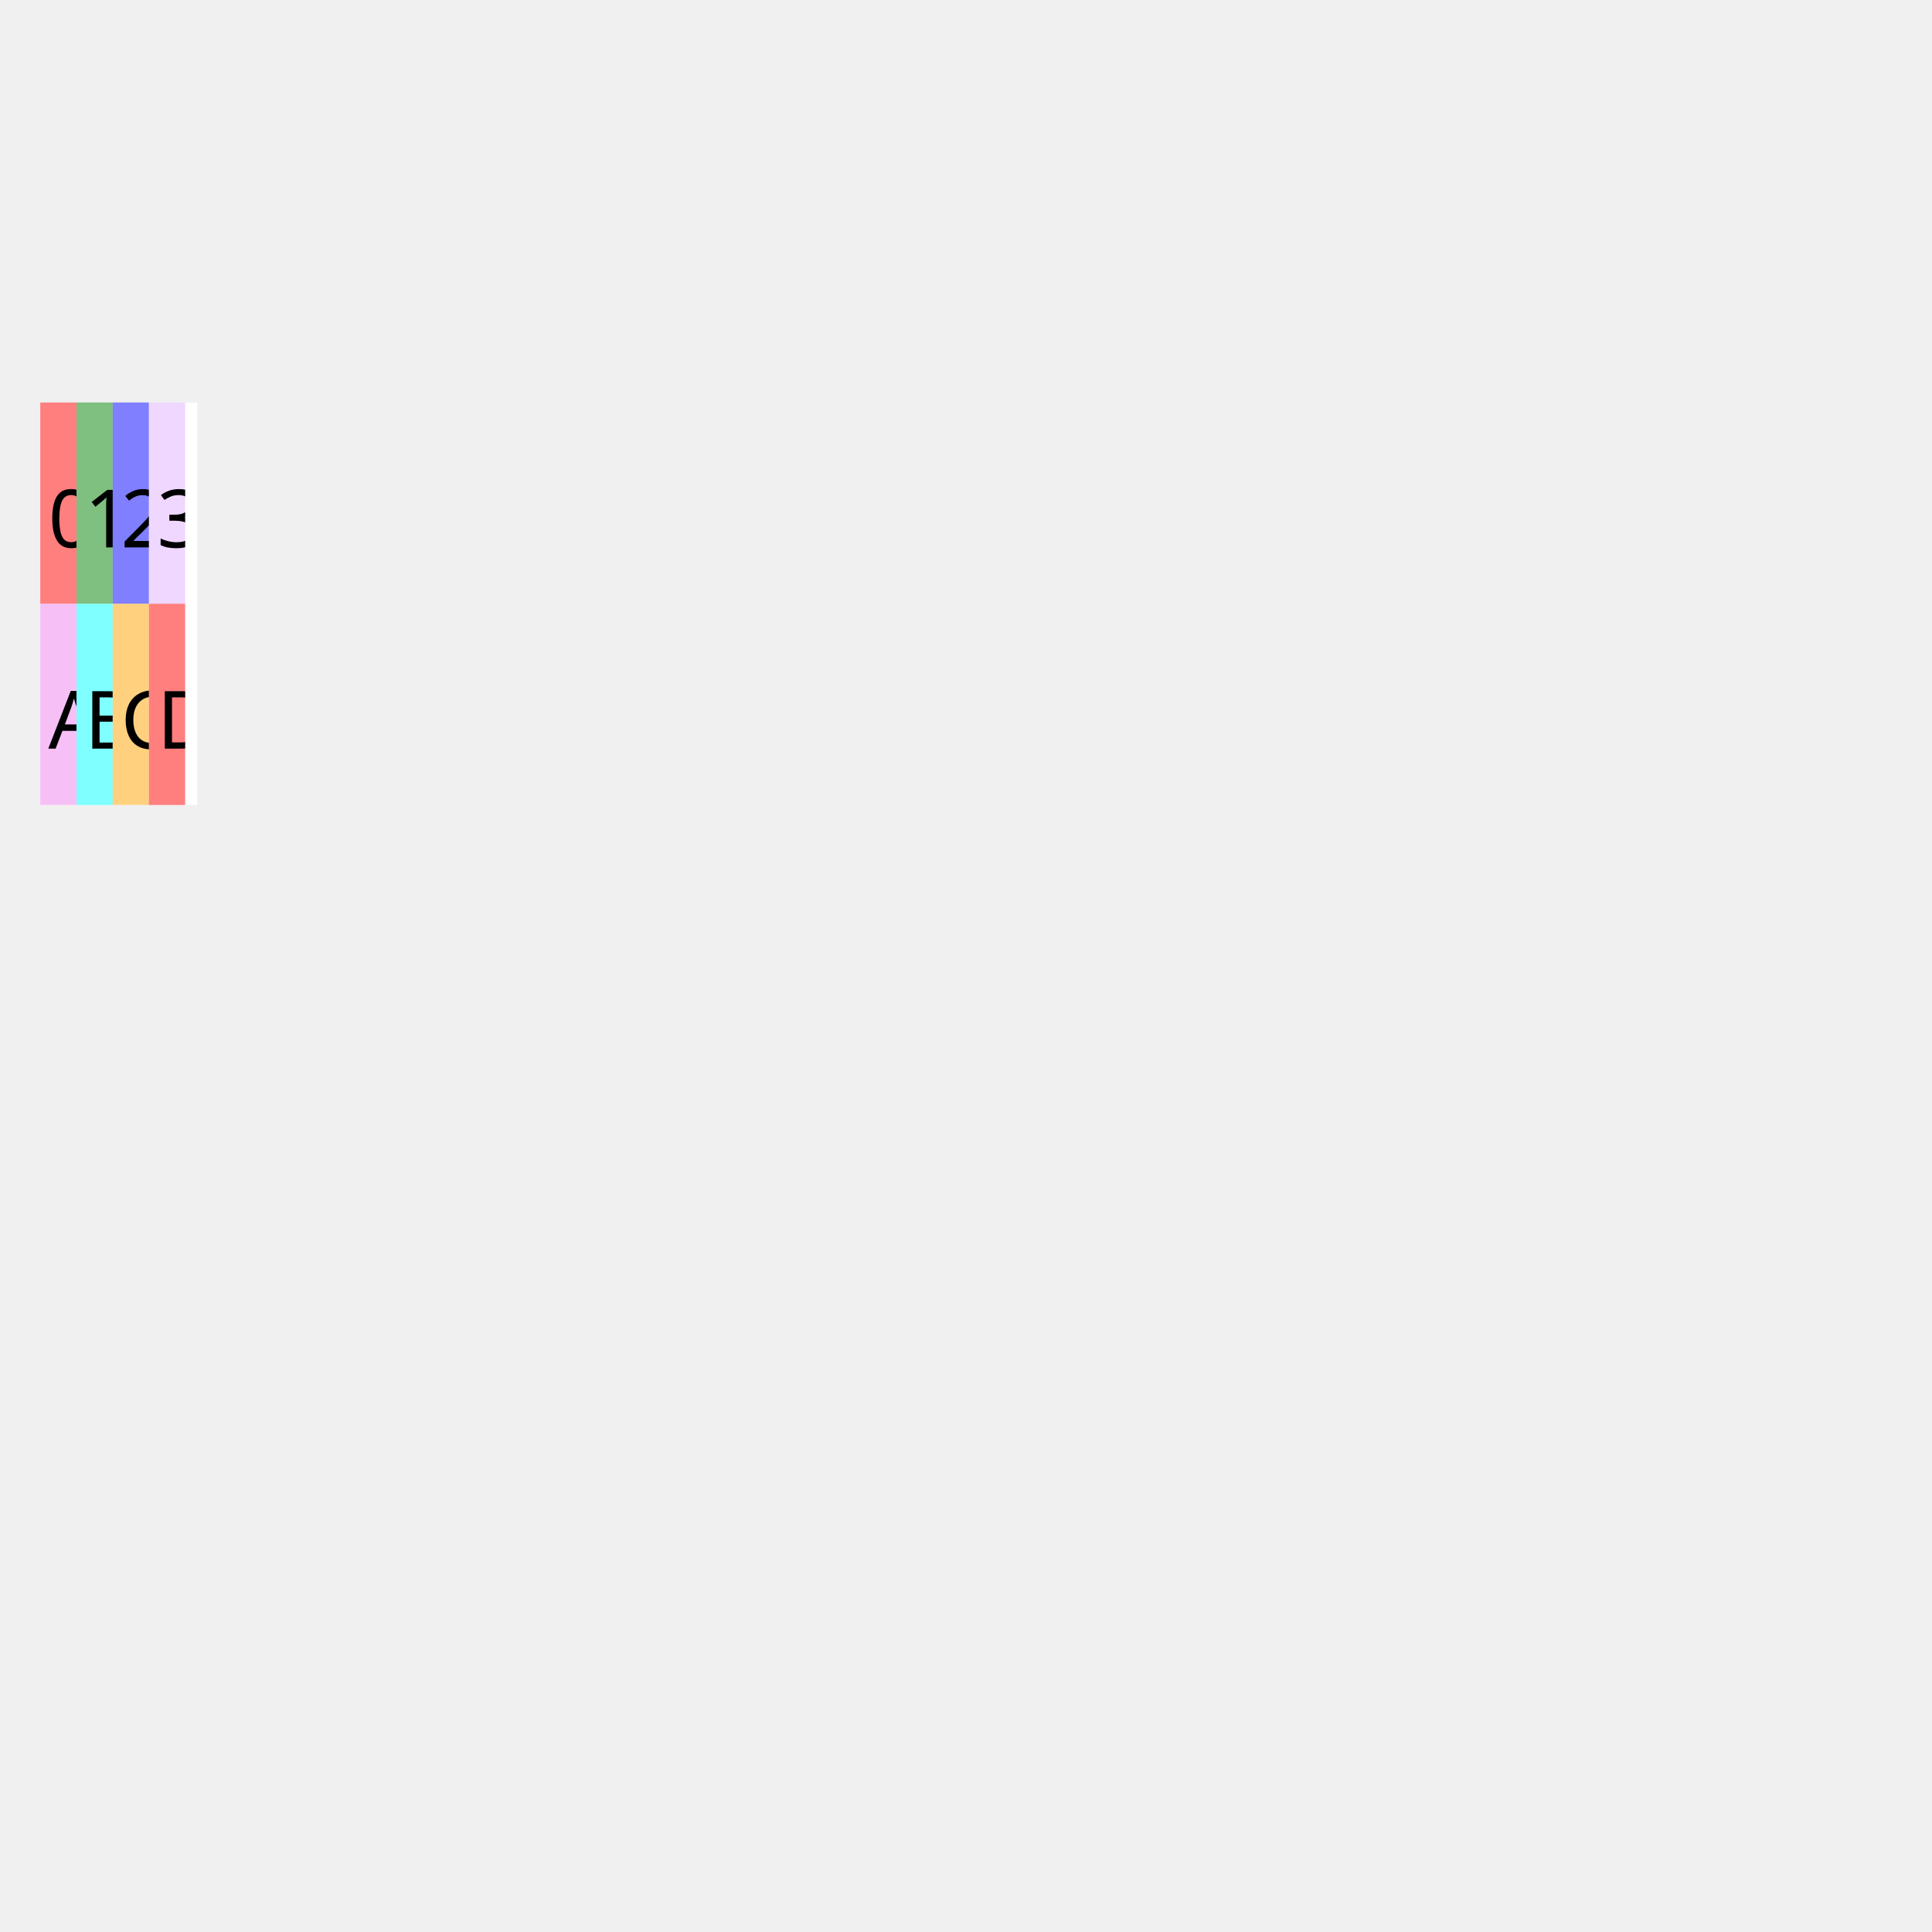
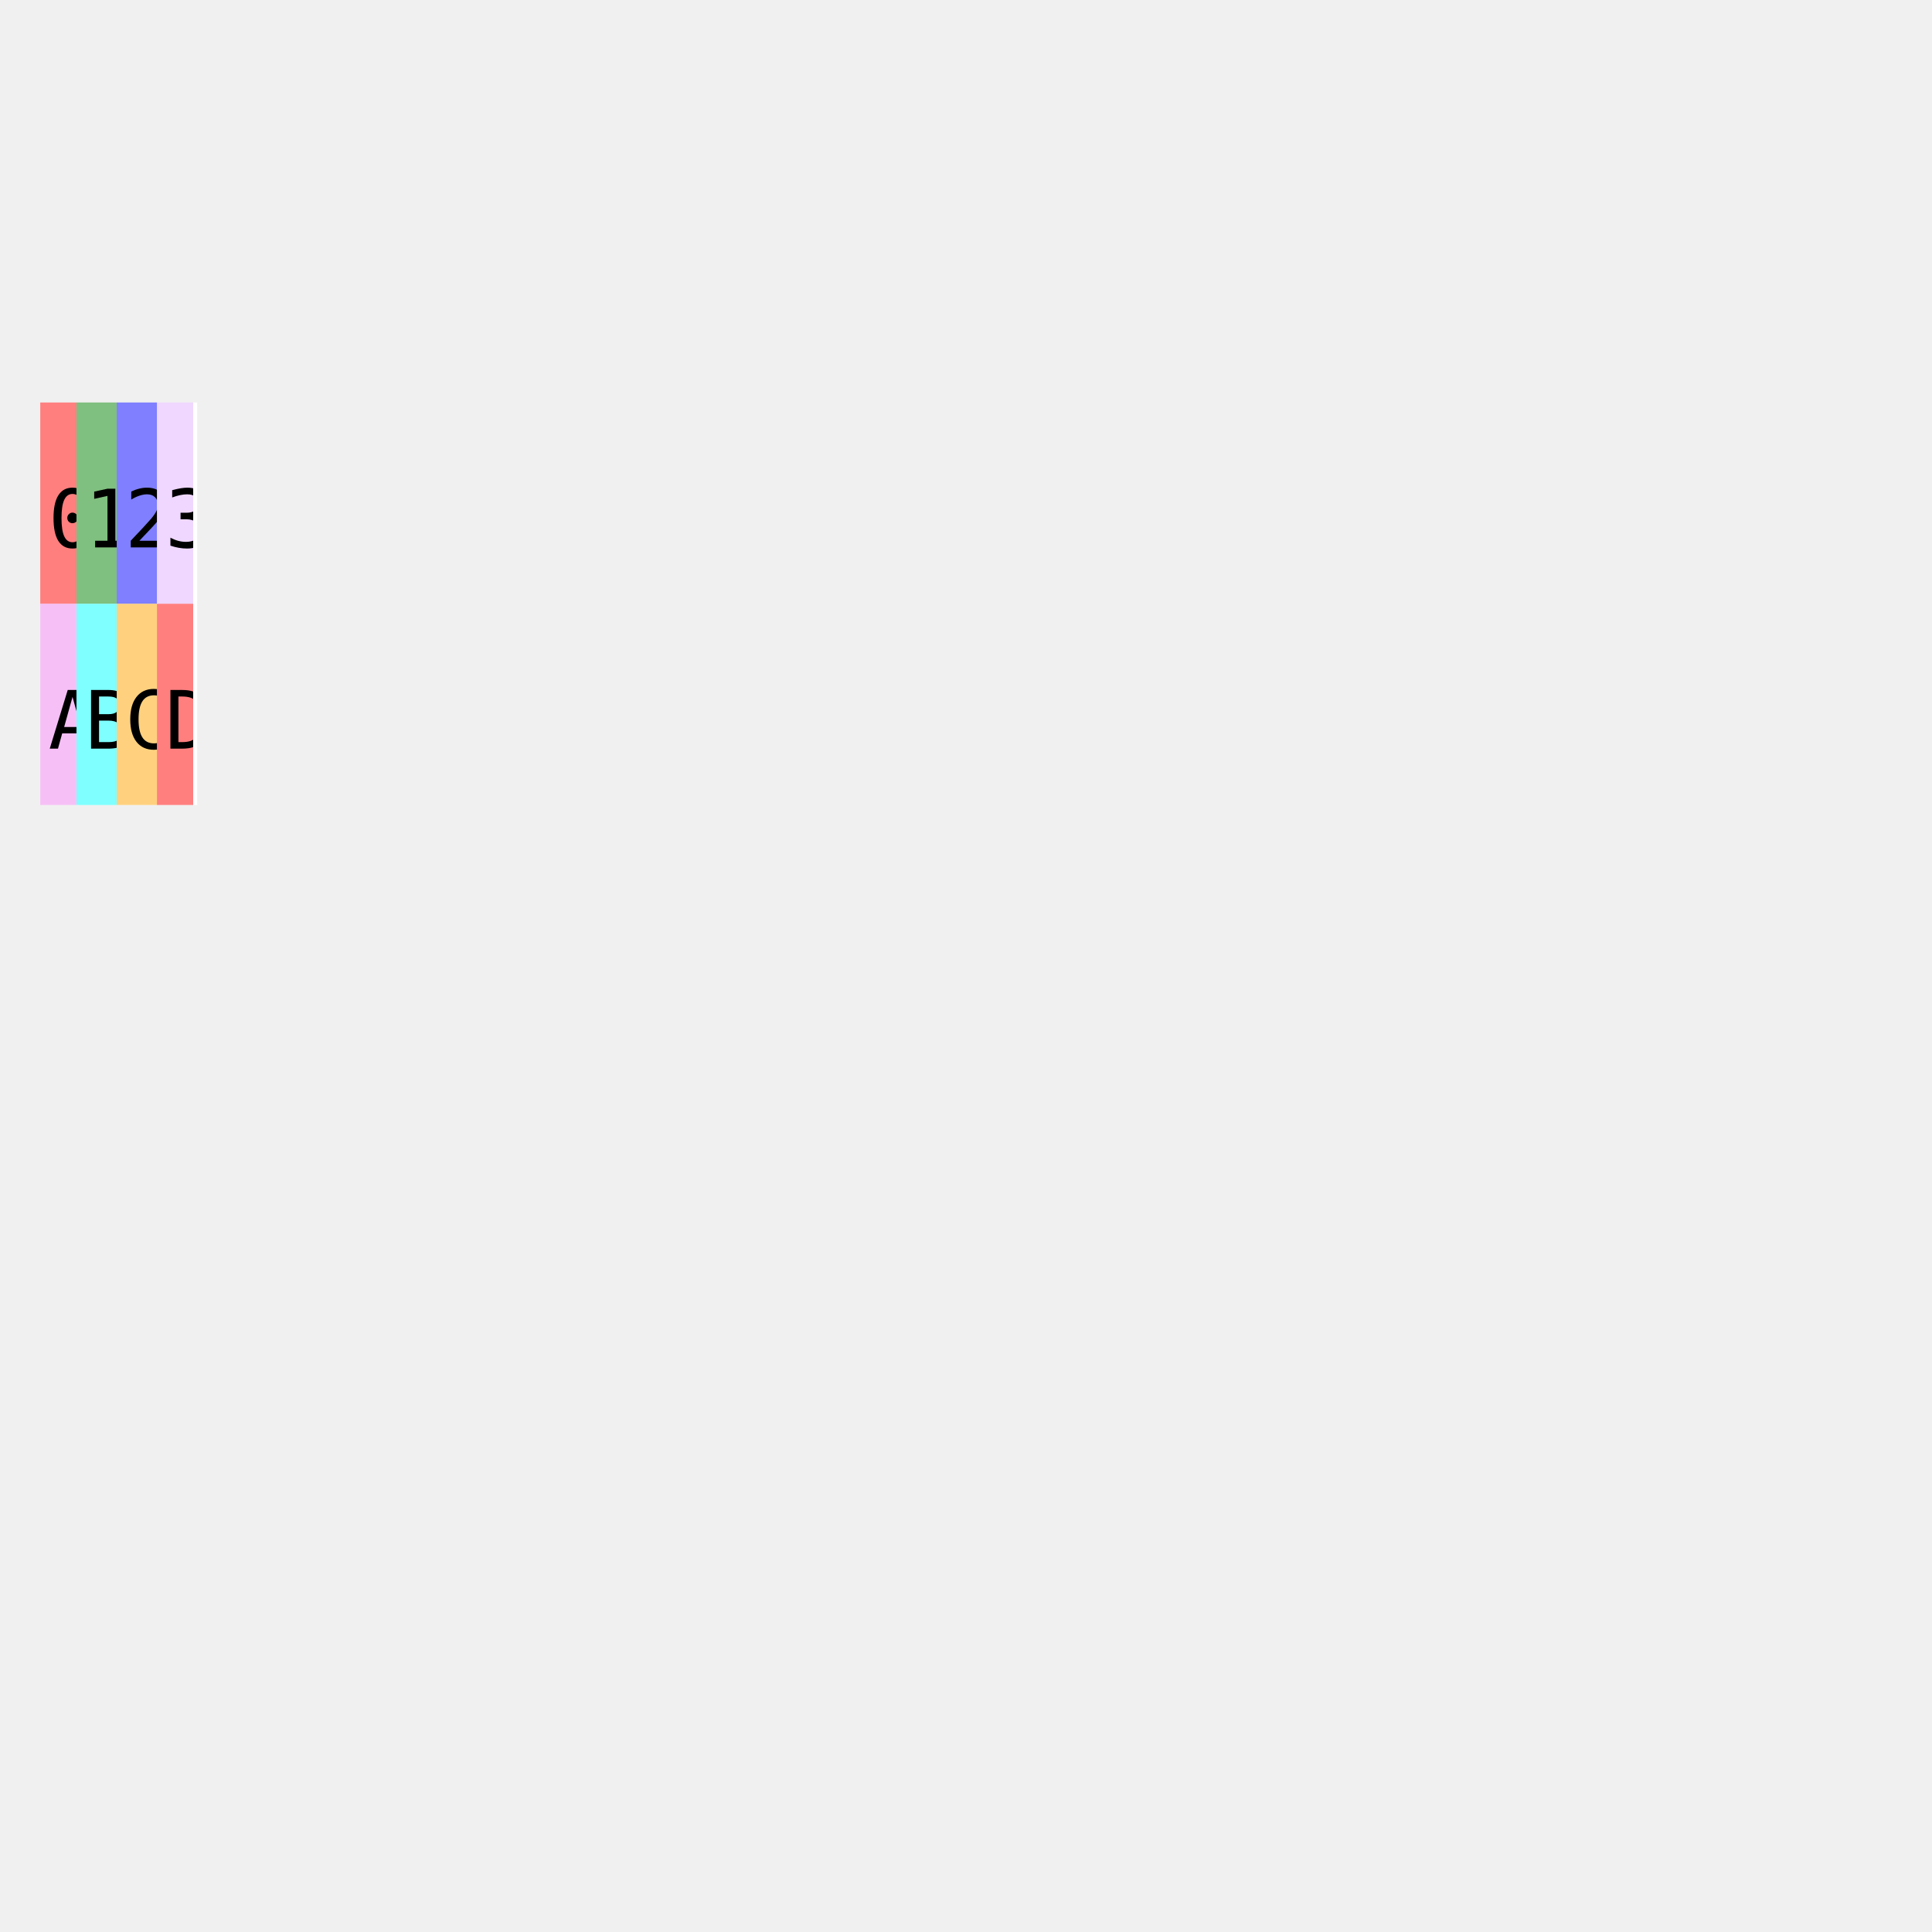
<svg xmlns="http://www.w3.org/2000/svg" version="1.1" viewBox="0 0 480 480">
  <defs>
    <clipPath id="clip_0">
      <polygon points="10 100,49 100,49 200,10 200" />
    </clipPath>
  </defs>
  <g clip-path="url(#clip_0)">
    <path style="fill:#FFFFFF;" d="M 10,100 L 49,100 L 49,200 L 10,200 L 10,100 Z" />
    <path style="fill:#FF0000;fill-opacity:0.50" d="M 10,100 L 19,100 L 19,150 L 10,150 L 10,100 Z" />
    <defs>
      <clipPath id="clip_1">
        <polygon points="10 100,19 100,19 150,10 150" />
      </clipPath>
    </defs>
    <g clip-path="url(#clip_1)">
-       <text x="12" y="136" xml:space="preserve" style="font-size:20px;font-family:Berial;fill:#000000;" textLength="8" lengthAdjust="spacingAndGlyphs">0</text>
+       <text x="12" y="136" xml:space="preserve" style="font-size:20px;font-family:Berial,monospace;fill:#000000;" textLength="8" lengthAdjust="spacingAndGlyphs">0</text>
    </g>
-     <path style="fill:#008000;fill-opacity:0.50" d="M 19,100 L 28,100 L 28,150 L 19,150 L 19,100 Z" />
+     <path style="fill:#008000;fill-opacity:0.50" d="M 19,100 L 29,100 L 29,150 L 19,150 L 19,100 Z" />
    <defs>
      <clipPath id="clip_2">
-         <polygon points="19 100,28 100,28 150,19 150" />
+         <polygon points="19 100,29 100,29 150,19 150" />
      </clipPath>
    </defs>
    <g clip-path="url(#clip_2)">
-       <text x="21" y="136" xml:space="preserve" style="font-size:20px;font-family:Berial;fill:#000000;" textLength="8" lengthAdjust="spacingAndGlyphs">1</text>
+       <text x="21" y="136" xml:space="preserve" style="font-size:20px;font-family:Berial,monospace;fill:#000000;" textLength="8" lengthAdjust="spacingAndGlyphs">1</text>
    </g>
-     <path style="fill:#0000FF;fill-opacity:0.50" d="M 28,100 L 37,100 L 37,150 L 28,150 L 28,100 Z" />
+     <path style="fill:#0000FF;fill-opacity:0.50" d="M 29,100 L 39,100 L 39,150 L 29,150 L 29,100 Z" />
    <defs>
      <clipPath id="clip_3">
-         <polygon points="28 100,37 100,37 150,28 150" />
+         <polygon points="29 100,39 100,39 150,29 150" />
      </clipPath>
    </defs>
    <g clip-path="url(#clip_3)">
-       <text x="30" y="136" xml:space="preserve" style="font-size:20px;font-family:Berial;fill:#000000;" textLength="8" lengthAdjust="spacingAndGlyphs">2</text>
+       <text x="31" y="136" xml:space="preserve" style="font-size:20px;font-family:Berial,monospace;fill:#000000;" textLength="8" lengthAdjust="spacingAndGlyphs">2</text>
    </g>
-     <path style="fill:#E0B0FF;fill-opacity:0.50" d="M 37,100 L 46,100 L 46,150 L 37,150 L 37,100 Z" />
+     <path style="fill:#E0B0FF;fill-opacity:0.50" d="M 39,100 L 48,100 L 48,150 L 39,150 L 39,100 Z" />
    <defs>
      <clipPath id="clip_4">
-         <polygon points="37 100,46 100,46 150,37 150" />
+         <polygon points="39 100,48 100,48 150,39 150" />
      </clipPath>
    </defs>
    <g clip-path="url(#clip_4)">
-       <text x="39" y="136" xml:space="preserve" style="font-size:20px;font-family:Berial;fill:#000000;" textLength="8" lengthAdjust="spacingAndGlyphs">3</text>
+       <text x="41" y="136" xml:space="preserve" style="font-size:20px;font-family:Berial,monospace;fill:#000000;" textLength="8" lengthAdjust="spacingAndGlyphs">3</text>
    </g>
    <path style="fill:#EE82EE;fill-opacity:0.50" d="M 10,150 L 19,150 L 19,200 L 10,200 L 10,150 Z" />
    <defs>
      <clipPath id="clip_5">
        <polygon points="10 150,19 150,19 200,10 200" />
      </clipPath>
    </defs>
    <g clip-path="url(#clip_5)">
-       <text x="12" y="186" xml:space="preserve" style="font-size:20px;font-family:Berial;fill:#000000;" textLength="8" lengthAdjust="spacingAndGlyphs">A</text>
+       <text x="12" y="186" xml:space="preserve" style="font-size:20px;font-family:Berial,monospace;fill:#000000;" textLength="8" lengthAdjust="spacingAndGlyphs">A</text>
    </g>
-     <path style="fill:#00FFFF;fill-opacity:0.50" d="M 19,150 L 28,150 L 28,200 L 19,200 L 19,150 Z" />
+     <path style="fill:#00FFFF;fill-opacity:0.50" d="M 19,150 L 29,150 L 29,200 L 19,200 L 19,150 Z" />
    <defs>
      <clipPath id="clip_6">
-         <polygon points="19 150,28 150,28 200,19 200" />
+         <polygon points="19 150,29 150,29 200,19 200" />
      </clipPath>
    </defs>
    <g clip-path="url(#clip_6)">
-       <text x="21" y="186" xml:space="preserve" style="font-size:20px;font-family:Berial;fill:#000000;" textLength="8" lengthAdjust="spacingAndGlyphs">B</text>
+       <text x="21" y="186" xml:space="preserve" style="font-size:20px;font-family:Berial,monospace;fill:#000000;" textLength="8" lengthAdjust="spacingAndGlyphs">B</text>
    </g>
-     <path style="fill:#FFA500;fill-opacity:0.50" d="M 28,150 L 37,150 L 37,200 L 28,200 L 28,150 Z" />
+     <path style="fill:#FFA500;fill-opacity:0.50" d="M 29,150 L 39,150 L 39,200 L 29,200 L 29,150 Z" />
    <defs>
      <clipPath id="clip_7">
-         <polygon points="28 150,37 150,37 200,28 200" />
+         <polygon points="29 150,39 150,39 200,29 200" />
      </clipPath>
    </defs>
    <g clip-path="url(#clip_7)">
-       <text x="30" y="186" xml:space="preserve" style="font-size:20px;font-family:Berial;fill:#000000;" textLength="8" lengthAdjust="spacingAndGlyphs">C</text>
+       <text x="31" y="186" xml:space="preserve" style="font-size:20px;font-family:Berial,monospace;fill:#000000;" textLength="8" lengthAdjust="spacingAndGlyphs">C</text>
    </g>
-     <path style="fill:#FF0000;fill-opacity:0.50" d="M 37,150 L 46,150 L 46,200 L 37,200 L 37,150 Z" />
+     <path style="fill:#FF0000;fill-opacity:0.50" d="M 39,150 L 48,150 L 48,200 L 39,200 L 39,150 Z" />
    <defs>
      <clipPath id="clip_8">
-         <polygon points="37 150,46 150,46 200,37 200" />
+         <polygon points="39 150,48 150,48 200,39 200" />
      </clipPath>
    </defs>
    <g clip-path="url(#clip_8)">
-       <text x="39" y="186" xml:space="preserve" style="font-size:20px;font-family:Berial;fill:#000000;" textLength="8" lengthAdjust="spacingAndGlyphs">D</text>
+       <text x="41" y="186" xml:space="preserve" style="font-size:20px;font-family:Berial,monospace;fill:#000000;" textLength="8" lengthAdjust="spacingAndGlyphs">D</text>
    </g>
  </g>
</svg>
